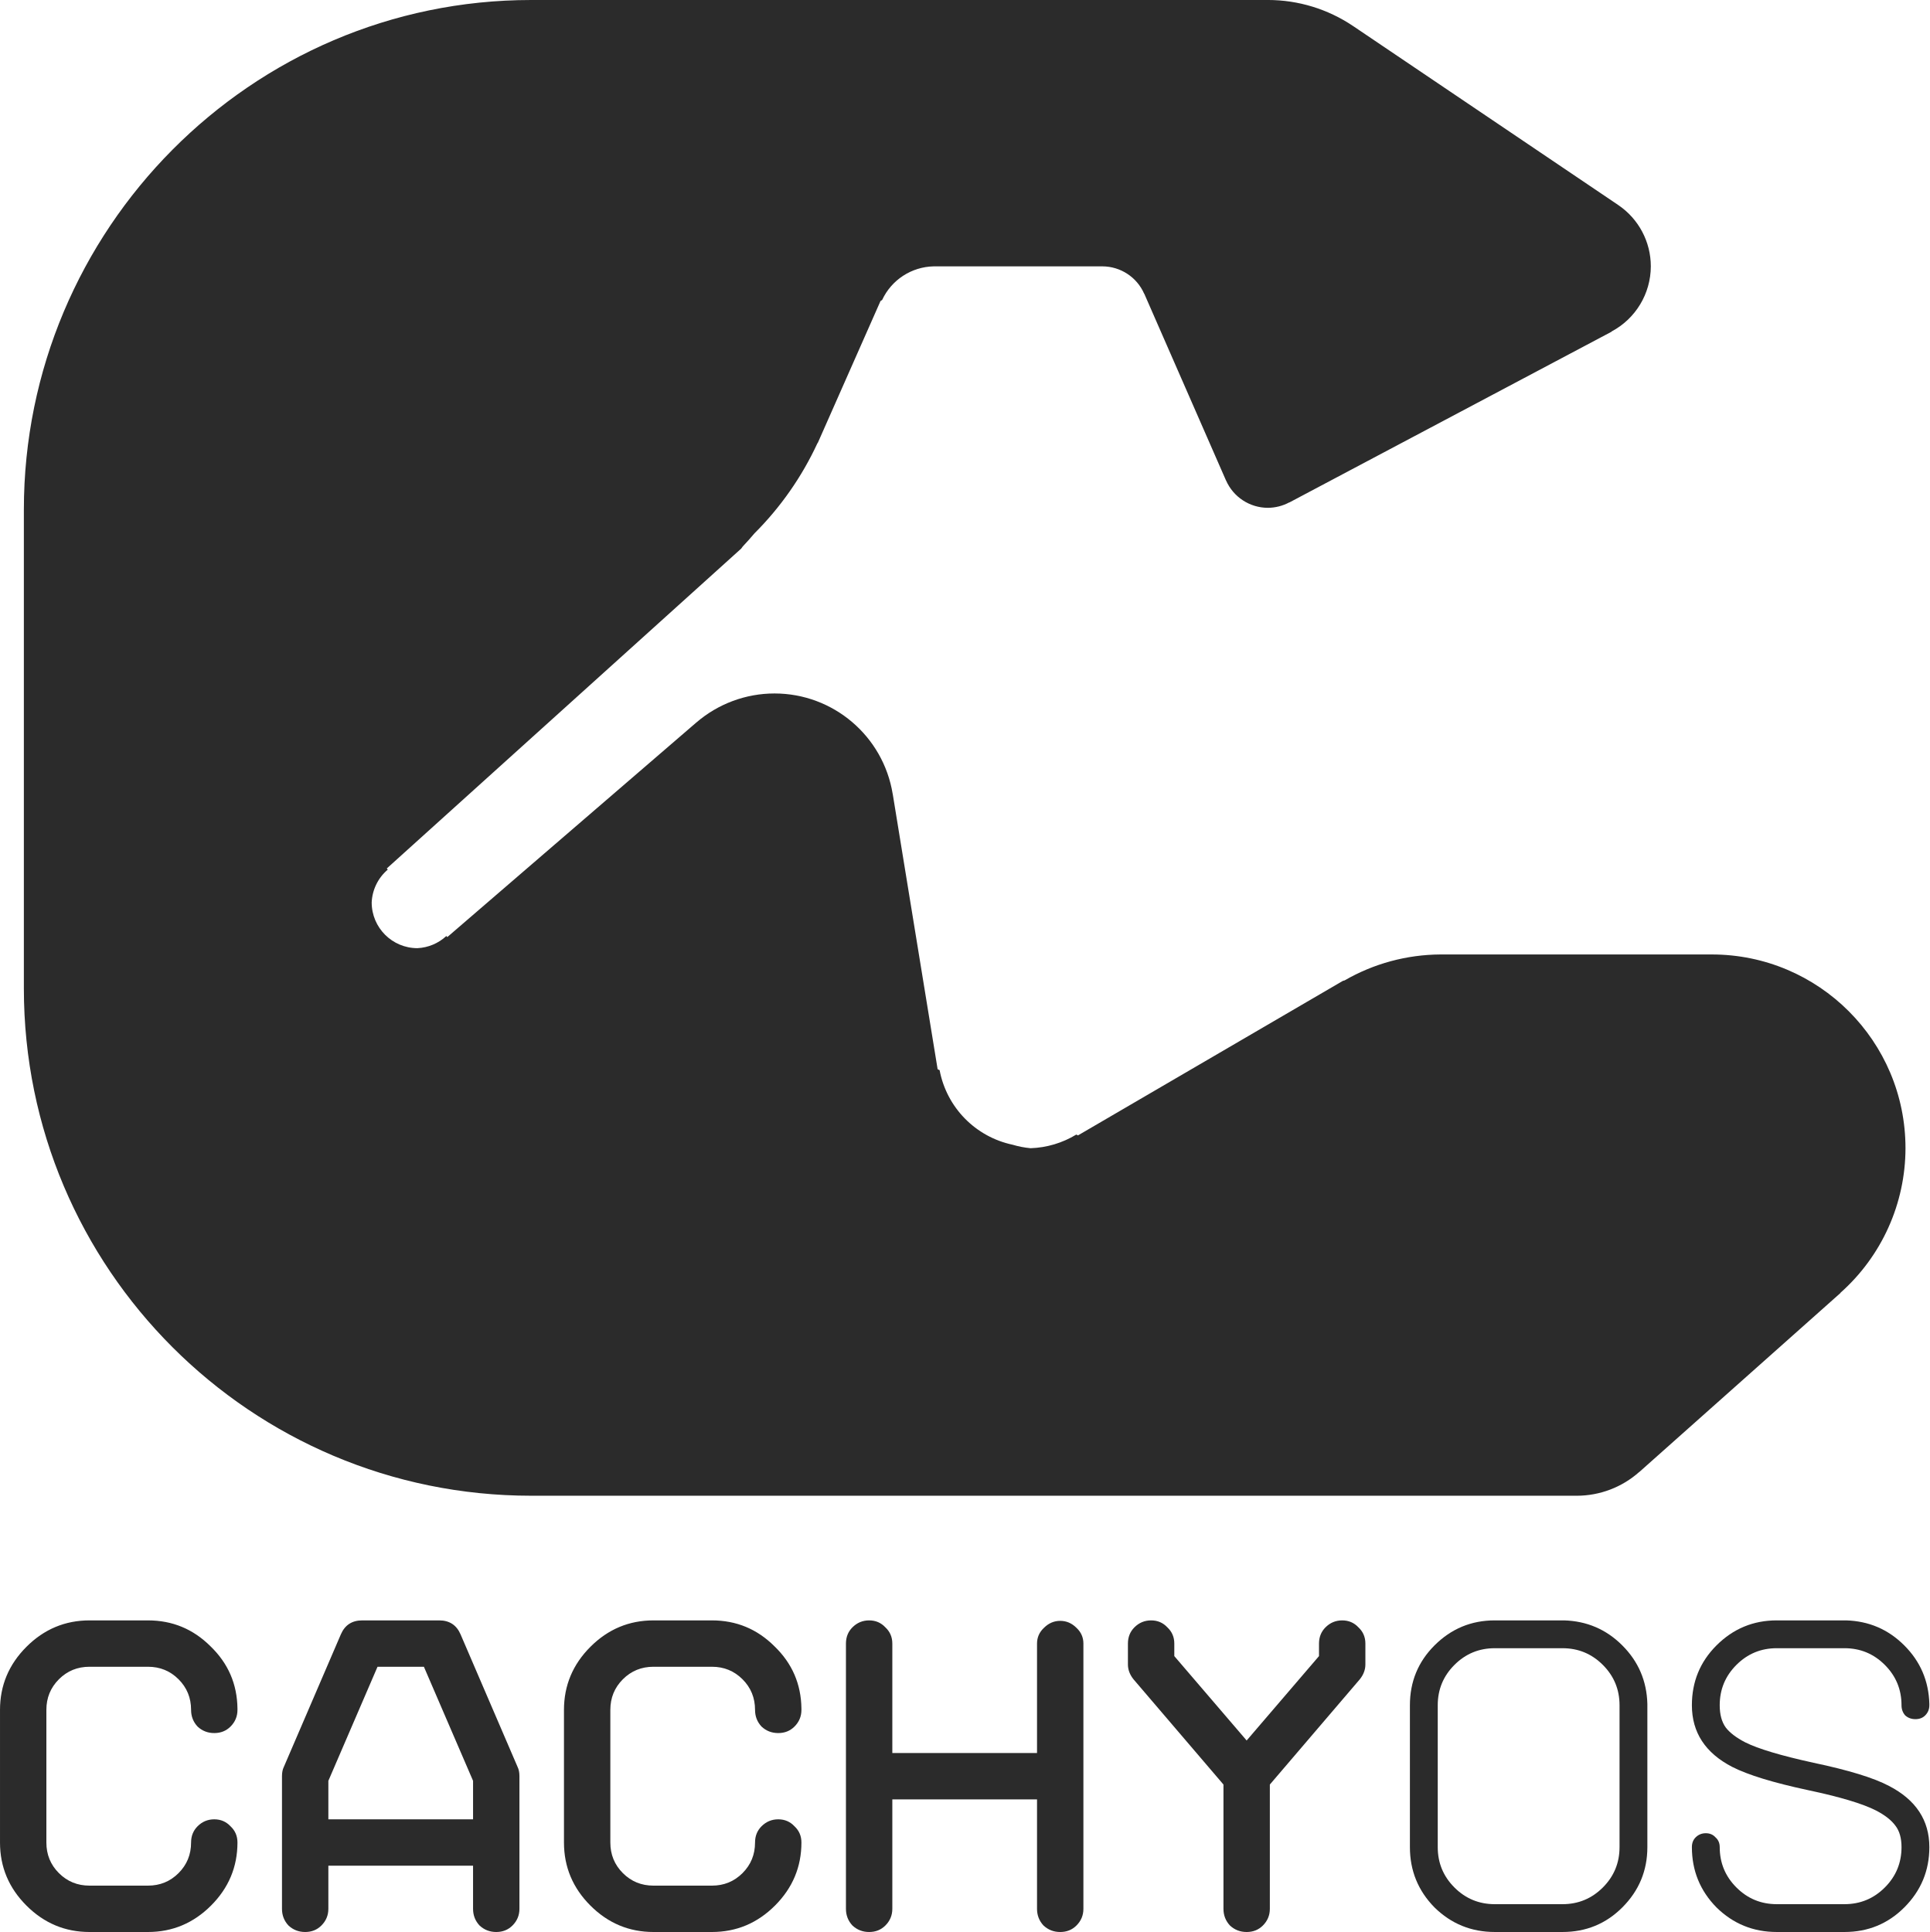
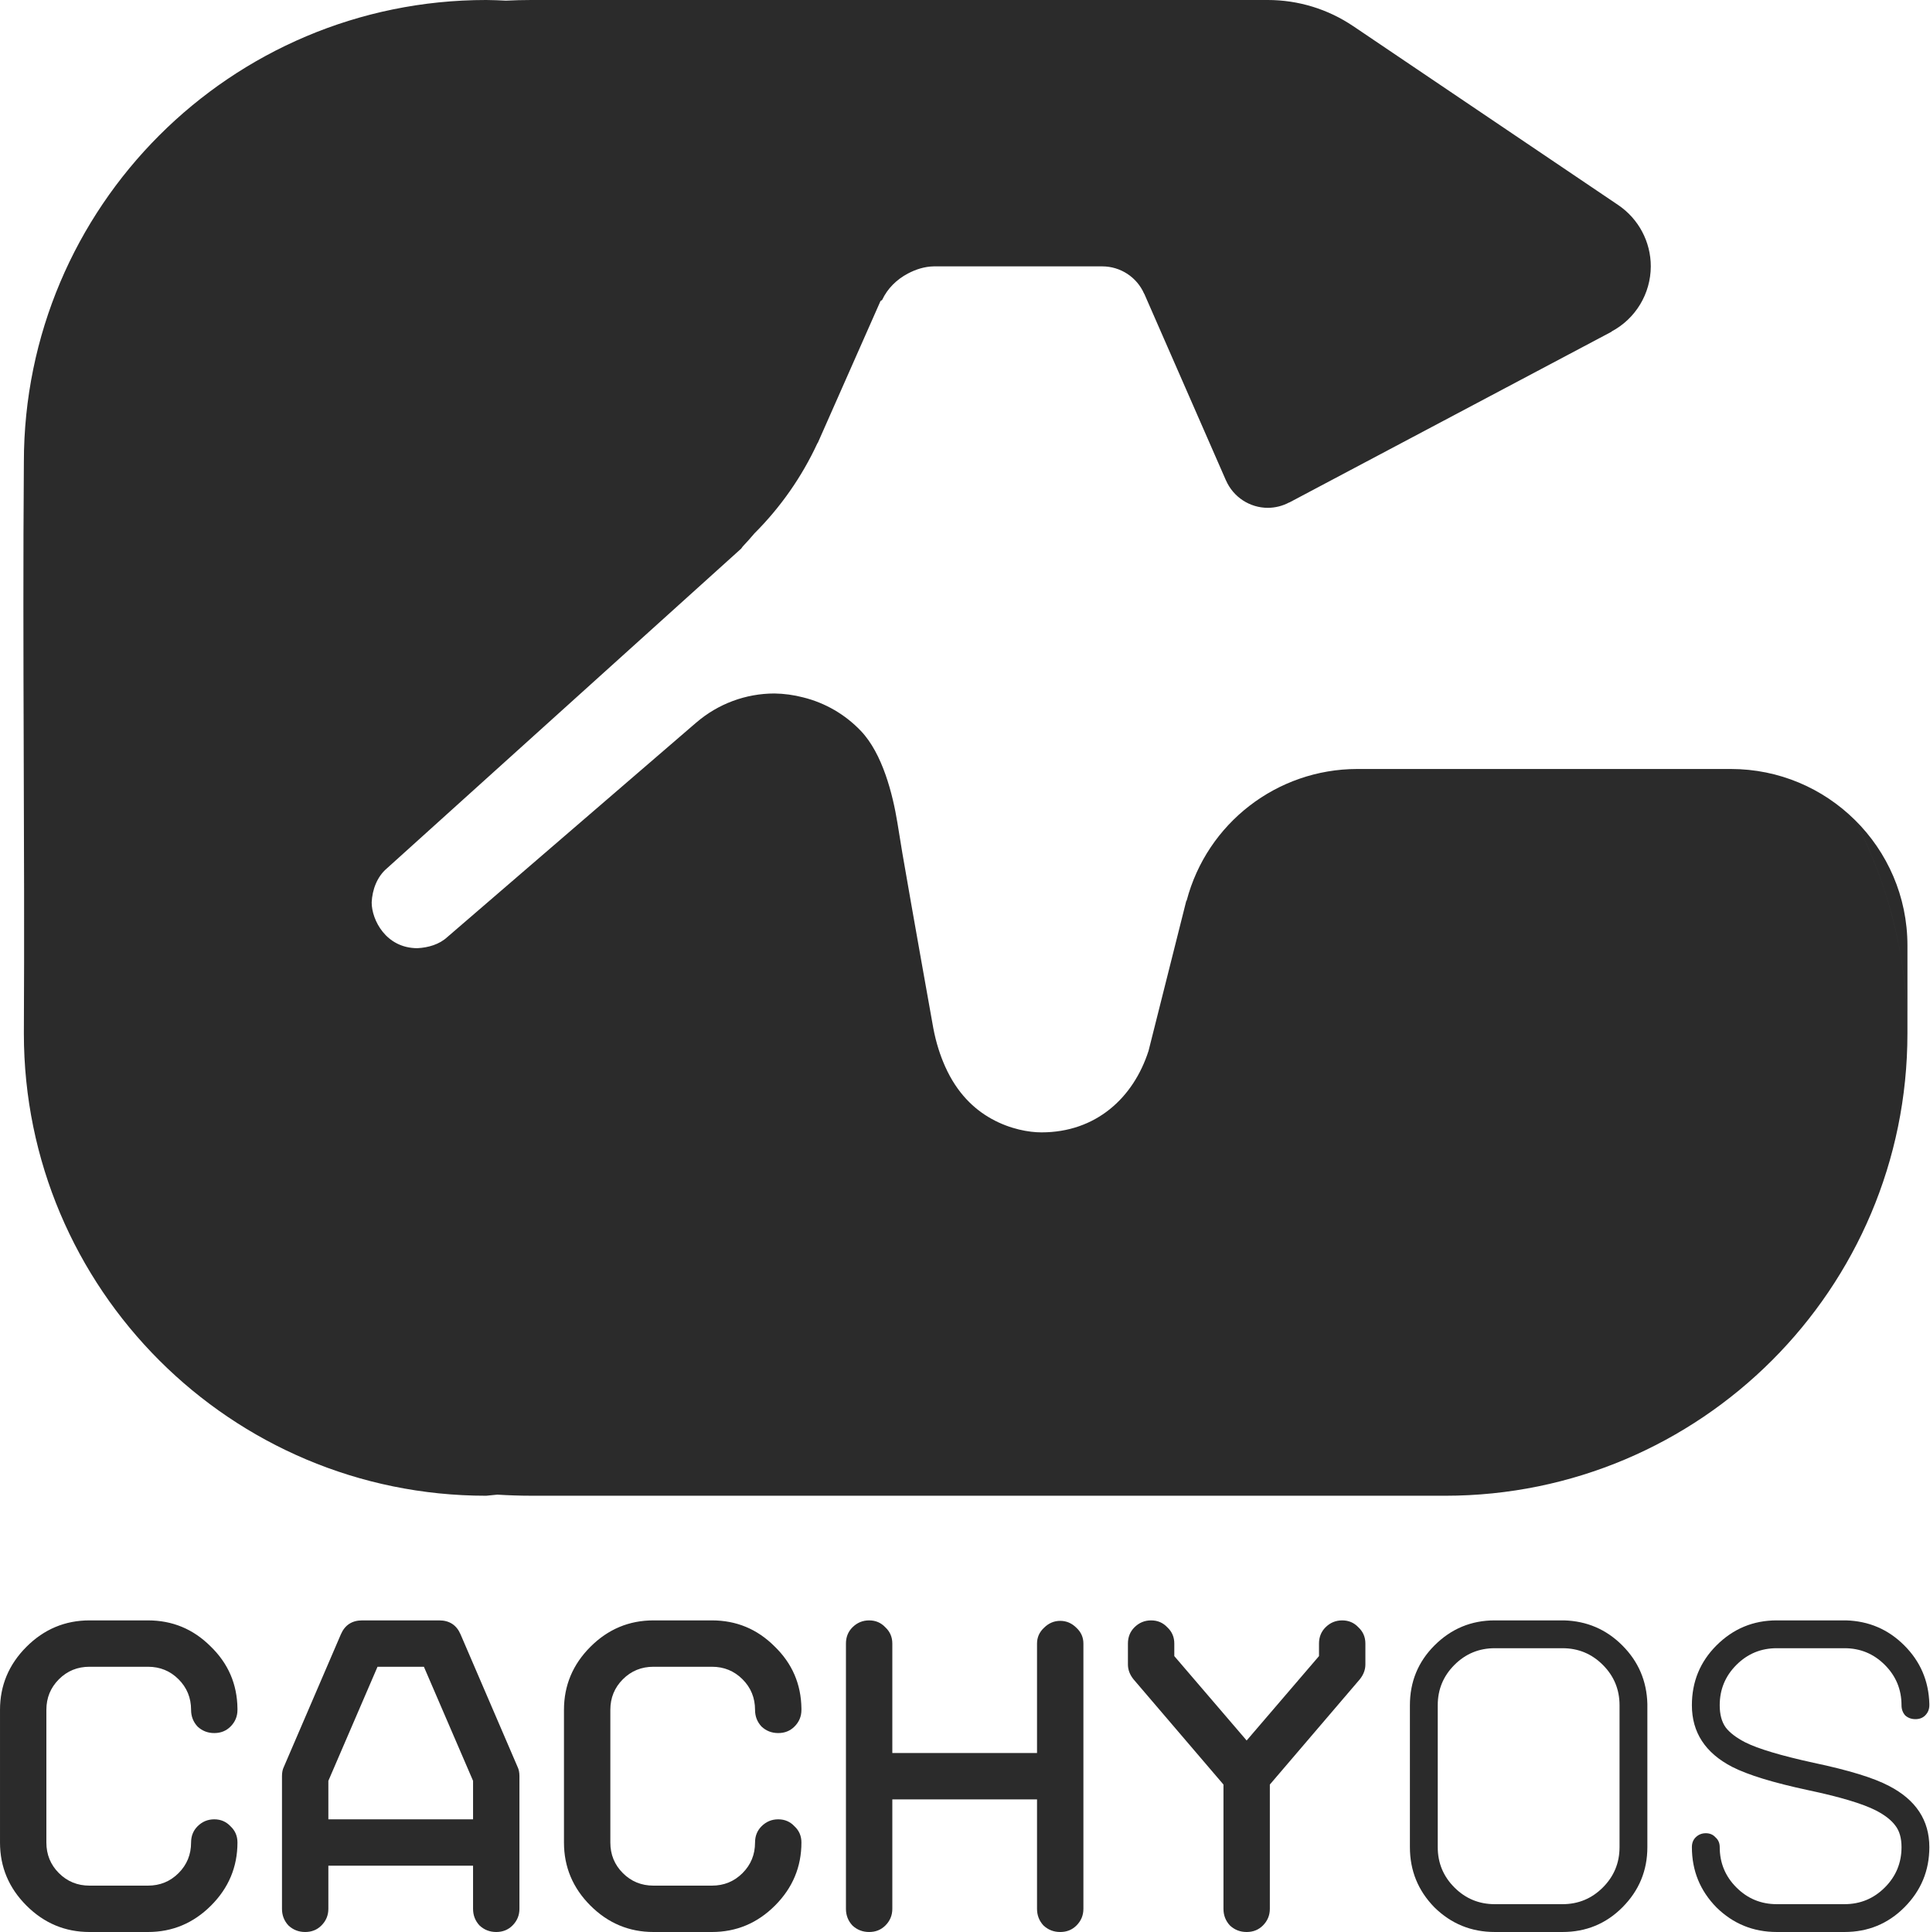
<svg xmlns="http://www.w3.org/2000/svg" width="1238.095" height="1240" viewBox="0 0 1238.095 1240" version="1.1" id="svg1" xml:space="preserve">
  <defs id="defs1" />
  <g id="layer1" transform="translate(-660.9524,-340)">
    <g id="g289" transform="matrix(2.855382,0,0,2.855382,363.6038,463.1304)" style="fill:#2b2b2b;fill-opacity:1">
-       <path id="path285" style="opacity:1;fill:#2b2b2b;fill-opacity:1;stroke-width:0;stroke-linecap:round;stroke-linejoin:round" d="M 389.082,-43.122 H 223.507 c -62.963,0 -114.006,51.579 -114.007,114.543 v 0.002 107.653 0.006 c 0.003,62.962 51.045,114.001 114.007,114.001 l 234.998,0.002 c 5.17,-0.006 10.159,-1.904 14.024,-5.337 l 0.043,-0.017 45.204,-40.231 -0.015,-0.037 c 9.282,-8.252 14.598,-20.075 14.613,-32.495 5e-4,-24.052 -19.498,-43.551 -43.55,-43.55 h -60.943 c -7.572,0.036 -15.004,2.047 -21.562,5.832 l -0.386,0.104 -59.527,34.731 -0.388,-0.182 c -3.105,1.887 -6.644,2.943 -10.276,3.065 -1.376,-0.13 -2.736,-0.394 -4.06,-0.789 -8.336,-1.777 -14.792,-8.382 -16.379,-16.756 l -0.445,-0.21 -7.927,-48.598 -2.165,-13.279 -0.008,-0.002 c -2.124,-13.017 -13.368,-22.577 -26.557,-22.581 -6.449,6.6e-4 -12.682,2.318 -17.567,6.528 l -0.006,-0.002 -55.966,48.232 -0.213,-0.243 c -1.776,1.649 -4.077,2.618 -6.498,2.735 -5.679,1.8e-4 -10.282,-4.603 -10.282,-10.282 0.127,-2.855 1.437,-5.528 3.615,-7.378 l -0.223,-0.254 79.66,-71.907 0.33,-0.456 c 0.91,-0.964 1.793,-1.953 2.648,-2.967 5.863,-5.858 10.647,-12.704 14.132,-20.224 l 0.122,-0.169 14.069,-31.827 0.364,-0.236 c 2.107,-4.525 6.607,-7.456 11.597,-7.554 h 9.558 28.342 c 4.068,0.009 7.749,2.416 9.387,6.14 l 0.032,0.02 18.359,41.953 0.013,0.004 c 1.637,3.737 5.328,6.153 9.408,6.157 1.669,-0.009 3.31,-0.425 4.782,-1.21 l 0.032,0.011 72.401,-38.375 0.002,-0.05 c 5.425,-2.877 8.824,-8.509 8.842,-14.65 -4.7e-4,-5.527 -2.746,-10.692 -7.326,-13.785 v -0.002 l -59.573,-40.225 -0.013,-0.004 c -5.655,-3.817 -12.323,-5.857 -19.146,-5.858 z" />
+       <path id="path109" style="display:inline;fill:#2b2b2b;fill-opacity:1;stroke-width:0;stroke-linecap:round;stroke-linejoin:round" d="m 213.396,-43.123 c -57.38,1.19e-4 -103.896,46.516 -103.896,103.896 -0.328,42.769 0.23,85.622 0,128.416 1.1e-4,57.38 46.516,103.896 103.896,103.896 0.833,-0.072 1.665,-0.154 2.495,-0.246 -2.092,-0.126 -4.154,-0.302 -6.185,-0.529 -2.031,-0.226 -4.032,-0.502 -6.003,-0.826 -1.97,-0.323 -3.911,-0.694 -5.82,-1.11 -1.91,-0.416 -3.788,-0.879 -5.637,-1.384 1.849,0.506 3.727,0.968 5.637,1.384 1.91,0.416 3.85,0.787 5.82,1.11 1.97,0.323 3.972,0.599 6.003,0.826 2.031,0.226 4.093,0.403 6.185,0.529 2.498,0.15 5.031,0.242 7.615,0.242 l 205.408,0.004 v 0 0 c 57.38,-1.4e-4 103.896,-46.516 103.896,-103.896 -0.005,-4.162 -0.259,-8.319 -0.762,-12.45 -0.503,-4.131 -1.253,-8.228 -2.248,-12.269 -0.995,-4.041 -2.231,-8.019 -3.703,-11.911 -1.472,-3.893 -3.176,-7.694 -5.103,-11.382 -7.167,-7.075 -17.005,-11.45 -27.872,-11.45 h -83.985 c -18.003,0.03 -33.73,12.173 -38.314,29.583 l -0.083,0.064 -8.48,33.71 c -3.412,10.598 -11.847,18.323 -24.065,18.323 -2.756,0 -7.033,-0.695 -11.293,-3.08 v 0 c -3.848,-2.155 -7.662,-5.711 -10.343,-11.697 -1.106,-2.47 -2.037,-5.301 -2.671,-8.638 0,0 -4.71,-26.281 -6.96,-39.375 l -1.108,-6.793 v 0 c -1.046,-6.415 -3.336,-15.546 -8.223,-20.665 -3.49,-3.655 -7.954,-6.288 -12.972,-7.528 -2.103,-0.546 -4.256,-0.84 -6.427,-0.875 -6.449,7e-4 -12.682,2.318 -17.567,6.528 l -0.006,-0.002 -52.11,44.909 -3.856,3.323 v 0 c -1.776,1.649 -4.291,2.375 -6.712,2.492 -7.085,2.3e-4 -10.282,-6.378 -10.281,-10.281 0.127,-2.855 1.214,-5.782 3.392,-7.632 v 0 l 64.188,-57.941 15.472,-13.966 0.33,-0.457 c 0.91,-0.964 1.794,-1.953 2.648,-2.967 5.863,-5.858 10.648,-12.704 14.132,-20.224 l 0.122,-0.169 14.069,-31.827 0.363,-0.236 c 1.228,-2.637 3.32,-4.636 5.797,-5.945 1.773,-0.937 3.718,-1.568 5.8,-1.609 h 9.558 28.342 c 4.068,0.009 7.749,2.416 9.387,6.14 l 0.033,0.021 18.359,41.953 0.011,0.004 c 1.637,3.737 5.33,6.153 9.409,6.157 1.669,-0.009 3.31,-0.425 4.782,-1.21 l 0.032,0.011 72.401,-38.375 v -0.051 c 5.425,-2.877 8.824,-8.509 8.842,-14.65 0,-5.527 -2.745,-10.692 -7.325,-13.785 v -0.002 l -59.574,-40.226 -0.013,-0.004 c -5.655,-3.816 -12.322,-5.856 -19.145,-5.857 v -7e-4 l -165.575,7e-4 c -1.9,0 -3.789,0.052 -5.666,0.145 -1.48,-0.08 -2.962,-0.129 -4.444,-0.146 z M 520.997,141.177 c 1.928,3.688 3.632,7.489 5.103,11.382 1.472,3.893 2.708,7.87 3.703,11.911 0.994,4.041 1.745,8.138 2.248,12.269 0.503,4.131 0.758,8.289 0.762,12.45 v -19.776 c 0,-11.053 -4.526,-21.042 -11.816,-28.238 z" />
      <g id="text289" style="font-weight:bold;font-size:103.792px;font-family:HYPNUM76R;-inkscape-font-specification:'HYPNUM76R Bold';letter-spacing:0px;white-space:pre;fill:#00ccff;stroke-width:0;stroke-linecap:round;stroke-linejoin:round" transform="matrix(1.02833,0,0,1.02833,-425.7432,124.7153)" aria-label="CACHYOS">
        <path style="fill:#2b2b2b" d="m 534.844,190.977 h 12.771 q 8.007,0 13.684,5.676 5.777,5.575 5.879,13.582 v 0.304 q 0,2.129 -1.52,3.649 -1.419,1.419 -3.548,1.419 -2.129,0 -3.649,-1.419 -1.419,-1.52 -1.419,-3.649 0,-3.953 -2.737,-6.69 -2.737,-2.737 -6.69,-2.737 h -12.771 q -3.953,0 -6.69,2.737 -2.737,2.737 -2.737,6.69 v 28.989 q 0,3.953 2.737,6.69 2.737,2.737 6.69,2.737 h 12.771 q 3.953,0 6.69,-2.737 2.737,-2.737 2.737,-6.69 0,-2.129 1.419,-3.548 1.52,-1.52 3.649,-1.52 2.129,0 3.548,1.52 1.52,1.419 1.52,3.548 0,8.007 -5.777,13.785 -5.777,5.777 -13.785,5.777 h -12.771 q -8.007,0 -13.785,-5.777 -5.777,-5.777 -5.777,-13.785 v -28.989 q 0,-8.007 5.777,-13.785 5.777,-5.777 13.785,-5.777 z m 59.599,0 q 0,0 12.467,0 0,0 4.358,0 3.345,0 4.663,3.041 l 12.467,28.989 q 0.405,0.811 0.405,2.027 v 14.494 14.494 q 0,2.129 -1.52,3.649 -1.419,1.419 -3.548,1.419 -2.129,0 -3.649,-1.419 -1.419,-1.52 -1.419,-3.649 v -9.426 H 587.044 v 9.426 q 0,2.129 -1.52,3.649 -1.419,1.419 -3.548,1.419 -2.129,0 -3.649,-1.419 -1.419,-1.52 -1.419,-3.649 v -14.494 -14.494 q 0,-1.216 0.405,-2.027 l 12.467,-28.989 q 1.318,-3.041 4.663,-3.041 z m 3.345,10.136 -10.744,24.934 v 8.413 h 31.624 v -8.413 l -10.744,-24.934 z m 60.309,-10.136 h 12.771 q 8.007,0 13.684,5.676 5.777,5.575 5.879,13.582 v 0.304 q 0,2.129 -1.52,3.649 -1.419,1.419 -3.548,1.419 -2.129,0 -3.649,-1.419 -1.419,-1.52 -1.419,-3.649 0,-3.953 -2.737,-6.69 -2.737,-2.737 -6.69,-2.737 h -12.771 q -3.953,0 -6.69,2.737 -2.737,2.737 -2.737,6.69 v 28.989 q 0,3.953 2.737,6.69 2.737,2.737 6.69,2.737 h 12.771 q 3.953,0 6.69,-2.737 2.737,-2.737 2.737,-6.69 0,-2.129 1.419,-3.548 1.52,-1.52 3.649,-1.52 2.129,0 3.548,1.52 1.52,1.419 1.52,3.548 0,8.007 -5.777,13.785 -5.777,5.777 -13.785,5.777 h -12.771 q -8.007,0 -13.785,-5.777 -5.777,-5.777 -5.777,-13.785 v -28.989 q 0,-8.007 5.777,-13.785 5.777,-5.777 13.785,-5.777 z m 43.483,1.52 q 1.52,-1.52 3.649,-1.52 2.129,0 3.548,1.52 1.52,1.419 1.52,3.548 v 23.921 h 31.624 v -23.921 q 0,-2.027 1.52,-3.446 1.52,-1.52 3.548,-1.52 2.027,0 3.548,1.52 1.52,1.419 1.52,3.446 v 57.978 q 0,2.129 -1.52,3.649 -1.419,1.419 -3.548,1.419 -2.129,0 -3.649,-1.419 -1.419,-1.52 -1.419,-3.649 V 230.101 H 710.297 v 23.921 q 0,2.129 -1.52,3.649 -1.419,1.419 -3.548,1.419 -2.129,0 -3.649,-1.419 -1.419,-1.52 -1.419,-3.649 v -57.978 q 0,-2.129 1.419,-3.548 z m 61.626,0 q 1.52,-1.52 3.649,-1.52 2.129,0 3.548,1.52 1.52,1.419 1.52,3.548 v 2.737 l 15.812,18.447 15.812,-18.447 v -2.737 q 0,-2.129 1.419,-3.548 1.52,-1.52 3.649,-1.52 2.129,0 3.548,1.52 1.52,1.419 1.52,3.548 v 4.561 q 0,1.723 -1.216,3.244 l -19.664,23.009 v 27.164 q 0,2.129 -1.52,3.649 -1.419,1.419 -3.548,1.419 -2.129,0 -3.649,-1.419 -1.419,-1.52 -1.419,-3.649 V 226.858 l -19.664,-23.009 q -1.216,-1.52 -1.216,-3.244 v -4.561 q 0,-2.129 1.419,-3.548 z" id="path303" />
        <path style="-inkscape-font-specification:'HYPNUM76R Light';fill:#2b2b2b" d="m 856.761,197.058 h -14.798 q -5.169,0 -8.818,3.649 -3.649,3.649 -3.649,8.818 v 31.016 q 0,5.169 3.649,8.818 3.649,3.649 8.818,3.649 h 14.798 q 5.169,0 8.818,-3.649 3.649,-3.649 3.649,-8.818 v -31.016 q 0,-5.169 -3.649,-8.818 -3.649,-3.649 -8.818,-3.649 z m -14.798,-6.082 h 14.798 0.304 q 7.501,0.203 12.771,5.473 5.271,5.271 5.473,12.771 v 0.304 31.016 q 0,7.703 -5.473,13.177 -5.372,5.372 -13.075,5.372 h -14.798 q -7.703,0 -13.177,-5.372 -5.372,-5.473 -5.372,-13.177 v -31.016 q 0,-7.703 5.372,-13.075 5.473,-5.473 13.177,-5.473 z m 61.626,0 h 14.798 q 0,0 0.304,0 7.501,0.203 12.771,5.473 5.271,5.271 5.473,12.771 v 0.304 q 0,1.318 -0.912,2.23 -0.811,0.811 -2.129,0.811 -1.318,0 -2.23,-0.811 -0.811,-0.912 -0.811,-2.23 0,-5.169 -3.649,-8.818 -3.649,-3.649 -8.818,-3.649 h -14.798 q -5.169,0 -8.818,3.649 -3.649,3.649 -3.649,8.818 0,3.041 1.318,4.865 1.318,1.723 4.257,3.244 4.257,2.129 14.9,4.46 11.555,2.433 16.522,5.068 8.818,4.561 8.818,13.379 0,7.703 -5.473,13.177 -5.372,5.372 -13.075,5.372 h -14.798 q -7.703,0 -13.177,-5.372 -5.372,-5.473 -5.372,-13.177 0,-1.318 0.811,-2.129 0.912,-0.912 2.23,-0.912 1.318,0 2.129,0.912 0.912,0.811 0.912,2.129 0,5.169 3.649,8.818 3.649,3.649 8.818,3.649 h 14.798 q 5.169,0 8.818,-3.649 3.649,-3.649 3.649,-8.818 0,-2.939 -1.318,-4.663 -1.318,-1.824 -4.257,-3.345 -4.358,-2.23 -14.9,-4.46 -11.352,-2.433 -16.522,-5.068 -8.818,-4.561 -8.818,-13.481 0,-7.703 5.372,-13.075 5.473,-5.473 13.177,-5.473 z" id="path304" />
      </g>
    </g>
  </g>
</svg>
